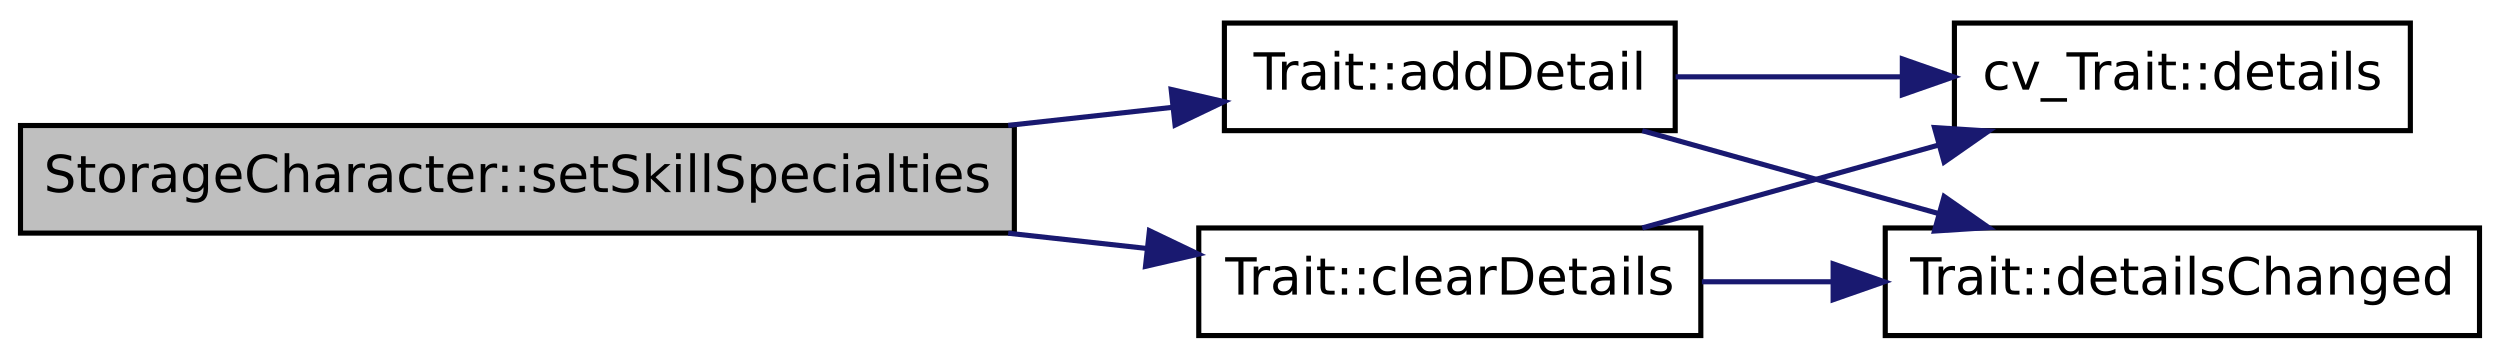
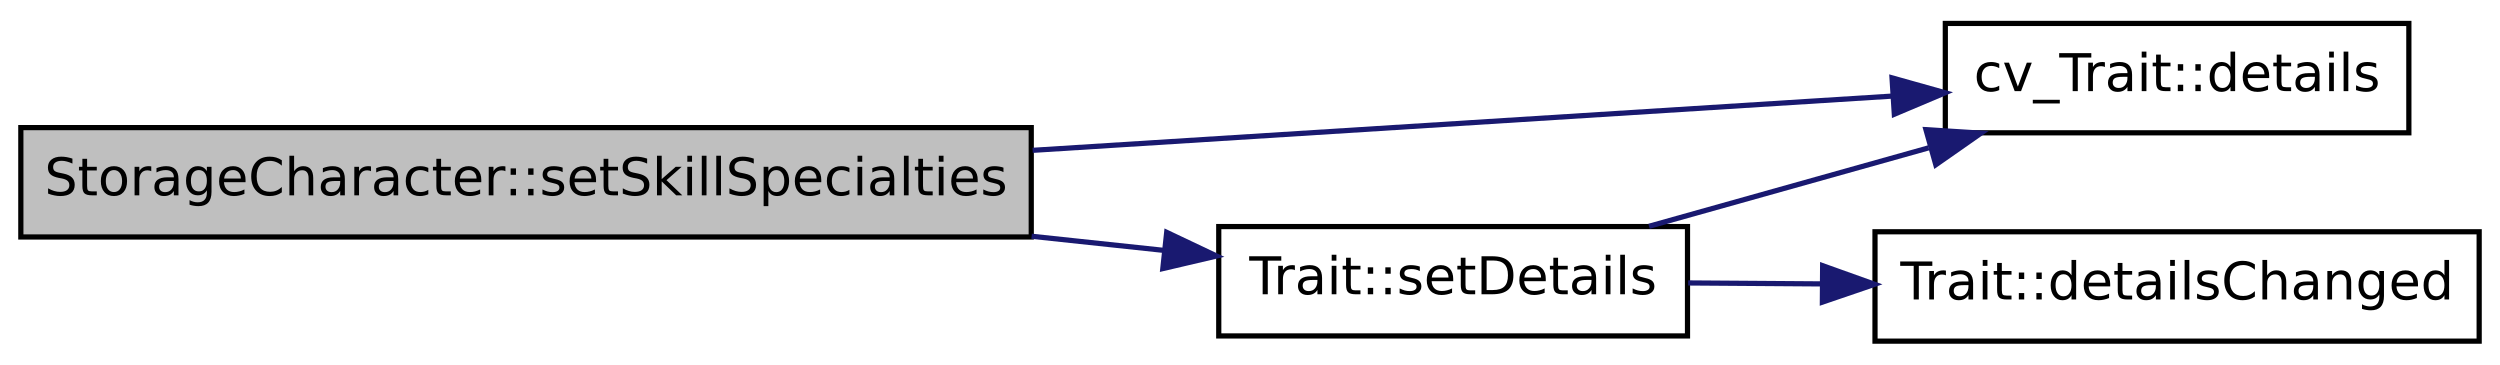
- <svg xmlns="http://www.w3.org/2000/svg" xmlns:xlink="http://www.w3.org/1999/xlink" width="488pt" height="70pt" viewBox="0.00 0.00 488.00 70.00">
+ <svg xmlns="http://www.w3.org/2000/svg" xmlns:xlink="http://www.w3.org/1999/xlink" width="480pt" height="70pt" viewBox="0.00 0.00 480.00 70.00">
  <g id="graph1" class="graph" transform="scale(1 1) rotate(0) translate(4 66)">
-     <polygon fill="white" stroke="white" points="-4,5 -4,-66 485,-66 485,5 -4,5" />
+     <polygon fill="white" stroke="white" points="-4,5 -4,-66 477,-66 477,5 -4,5" />
    <g id="node1" class="node">
      <polygon fill="#bfbfbf" stroke="black" points="0,-20.5 0,-41.5 194,-41.5 194,-20.5 0,-20.5" />
      <text text-anchor="middle" x="97" y="-28.5" font-family="DejaVuSans" font-size="10.00">StorageCharacter::setSkillSpecialties</text>
    </g>
    <g id="node3" class="node">
-       <a xlink:href="class_trait.html#ab6460ff9f5e4837d97c857cc06e0fa21" target="_top" xlink:title="Trait::addDetail">
-         <polygon fill="white" stroke="black" points="235,-40.5 235,-61.5 323,-61.5 323,-40.5 235,-40.5" />
-         <text text-anchor="middle" x="279" y="-48.5" font-family="DejaVuSans" font-size="10.00">Trait::addDetail</text>
+       <a xlink:href="classcv___trait.html#ab81924fd5e51488a35a63e246830e143" target="_top" xlink:title="cv_Trait::details">
+         <polygon fill="white" stroke="black" points="369.5,-40.5 369.5,-61.5 458.5,-61.5 458.5,-40.5 369.5,-40.5" />
+         <text text-anchor="middle" x="414" y="-48.5" font-family="DejaVuSans" font-size="10.00">cv_Trait::details</text>
      </a>
    </g>
    <g id="edge2" class="edge">
-       <path fill="none" stroke="midnightblue" d="M192.797,-41.527C203.729,-42.728 214.568,-43.92 224.682,-45.031" />
-       <polygon fill="midnightblue" stroke="midnightblue" points="224.609,-48.544 234.932,-46.157 225.374,-41.586 224.609,-48.544" />
+       <path fill="none" stroke="midnightblue" d="M194.265,-37.137C248.465,-40.556 313.953,-44.688 359.262,-47.547" />
+       <polygon fill="midnightblue" stroke="midnightblue" points="359.267,-51.054 369.468,-48.19 359.708,-44.068 359.267,-51.054" />
    </g>
-     <g id="node9" class="node">
-       <a xlink:href="class_trait.html#aa416615b30fcac6dbcfc064d7ad1d40b" target="_top" xlink:title="Trait::clearDetails">
-         <polygon fill="white" stroke="black" points="230,-0.5 230,-21.5 328,-21.5 328,-0.5 230,-0.5" />
-         <text text-anchor="middle" x="279" y="-8.5" font-family="DejaVuSans" font-size="10.00">Trait::clearDetails</text>
+     <g id="node5" class="node">
+       <a xlink:href="class_trait.html#a8d2ca547e2dd3189858cbd8aa1c52efd" target="_top" xlink:title="Trait::setDetails">
+         <polygon fill="white" stroke="black" points="230,-1.5 230,-22.5 320,-22.5 320,-1.5 230,-1.5" />
+         <text text-anchor="middle" x="275" y="-9.5" font-family="DejaVuSans" font-size="10.00">Trait::setDetails</text>
+       </a>
+     </g>
+     <g id="edge4" class="edge">
+       <path fill="none" stroke="midnightblue" d="M194.073,-20.638C202.768,-19.71 211.359,-18.793 219.51,-17.923" />
+       <polygon fill="midnightblue" stroke="midnightblue" points="220.004,-21.39 229.576,-16.849 219.261,-14.43 220.004,-21.39" />
+     </g>
+     <g id="edge6" class="edge">
+       <path fill="none" stroke="midnightblue" d="M312.615,-22.554C329.149,-27.193 348.757,-32.694 366.302,-37.617" />
+       <polygon fill="midnightblue" stroke="midnightblue" points="365.781,-41.106 376.355,-40.438 367.672,-34.366 365.781,-41.106" />
+     </g>
+     <g id="node8" class="node">
+       <a xlink:href="class_trait.html#ad83afc8c75c12274528a49fe56d10271" target="_top" xlink:title="Trait::detailsChanged">
+         <polygon fill="white" stroke="black" points="356,-0.5 356,-21.5 472,-21.5 472,-0.5 356,-0.5" />
+         <text text-anchor="middle" x="414" y="-8.5" font-family="DejaVuSans" font-size="10.00">Trait::detailsChanged</text>
      </a>
    </g>
    <g id="edge8" class="edge">
-       <path fill="none" stroke="midnightblue" d="M192.797,-20.473C202.03,-19.458 211.196,-18.451 219.915,-17.493" />
-       <polygon fill="midnightblue" stroke="midnightblue" points="220.365,-20.965 229.922,-16.393 219.6,-14.007 220.365,-20.965" />
-     </g>
-     <g id="node5" class="node">
-       <a xlink:href="classcv___trait.html#ab81924fd5e51488a35a63e246830e143" target="_top" xlink:title="cv_Trait::details">
-         <polygon fill="white" stroke="black" points="377.5,-40.5 377.5,-61.5 466.5,-61.5 466.5,-40.5 377.5,-40.5" />
-         <text text-anchor="middle" x="422" y="-48.5" font-family="DejaVuSans" font-size="10.00">cv_Trait::details</text>
-       </a>
-     </g>
-     <g id="edge4" class="edge">
-       <path fill="none" stroke="midnightblue" d="M323.072,-51C336.939,-51 352.429,-51 366.96,-51" />
-       <polygon fill="midnightblue" stroke="midnightblue" points="367.335,-54.5 377.334,-51 367.334,-47.5 367.335,-54.5" />
-     </g>
-     <g id="node7" class="node">
-       <a xlink:href="class_trait.html#ad83afc8c75c12274528a49fe56d10271" target="_top" xlink:title="Trait::detailsChanged">
-         <polygon fill="white" stroke="black" points="364,-0.5 364,-21.5 480,-21.5 480,-0.5 364,-0.5" />
-         <text text-anchor="middle" x="422" y="-8.5" font-family="DejaVuSans" font-size="10.00">Trait::detailsChanged</text>
-       </a>
-     </g>
-     <g id="edge6" class="edge">
-       <path fill="none" stroke="midnightblue" d="M316.572,-40.49C334.248,-35.546 355.526,-29.594 374.323,-24.336" />
-       <polygon fill="midnightblue" stroke="midnightblue" points="375.495,-27.643 384.183,-21.578 373.61,-20.901 375.495,-27.643" />
-     </g>
-     <g id="edge10" class="edge">
-       <path fill="none" stroke="midnightblue" d="M316.572,-21.509C334.248,-26.454 355.526,-32.406 374.323,-37.664" />
-       <polygon fill="midnightblue" stroke="midnightblue" points="373.61,-41.099 384.183,-40.422 375.495,-34.357 373.61,-41.099" />
-     </g>
-     <g id="edge12" class="edge">
-       <path fill="none" stroke="midnightblue" d="M328.212,-11C336.458,-11 345.143,-11 353.765,-11" />
-       <polygon fill="midnightblue" stroke="midnightblue" points="353.827,-14.5 363.827,-11 353.827,-7.5 353.827,-14.5" />
+       <path fill="none" stroke="midnightblue" d="M320.129,-11.675C328.334,-11.616 337.057,-11.553 345.755,-11.491" />
+       <polygon fill="midnightblue" stroke="midnightblue" points="345.945,-14.99 355.92,-11.418 345.895,-7.99 345.945,-14.99" />
    </g>
  </g>
</svg>
